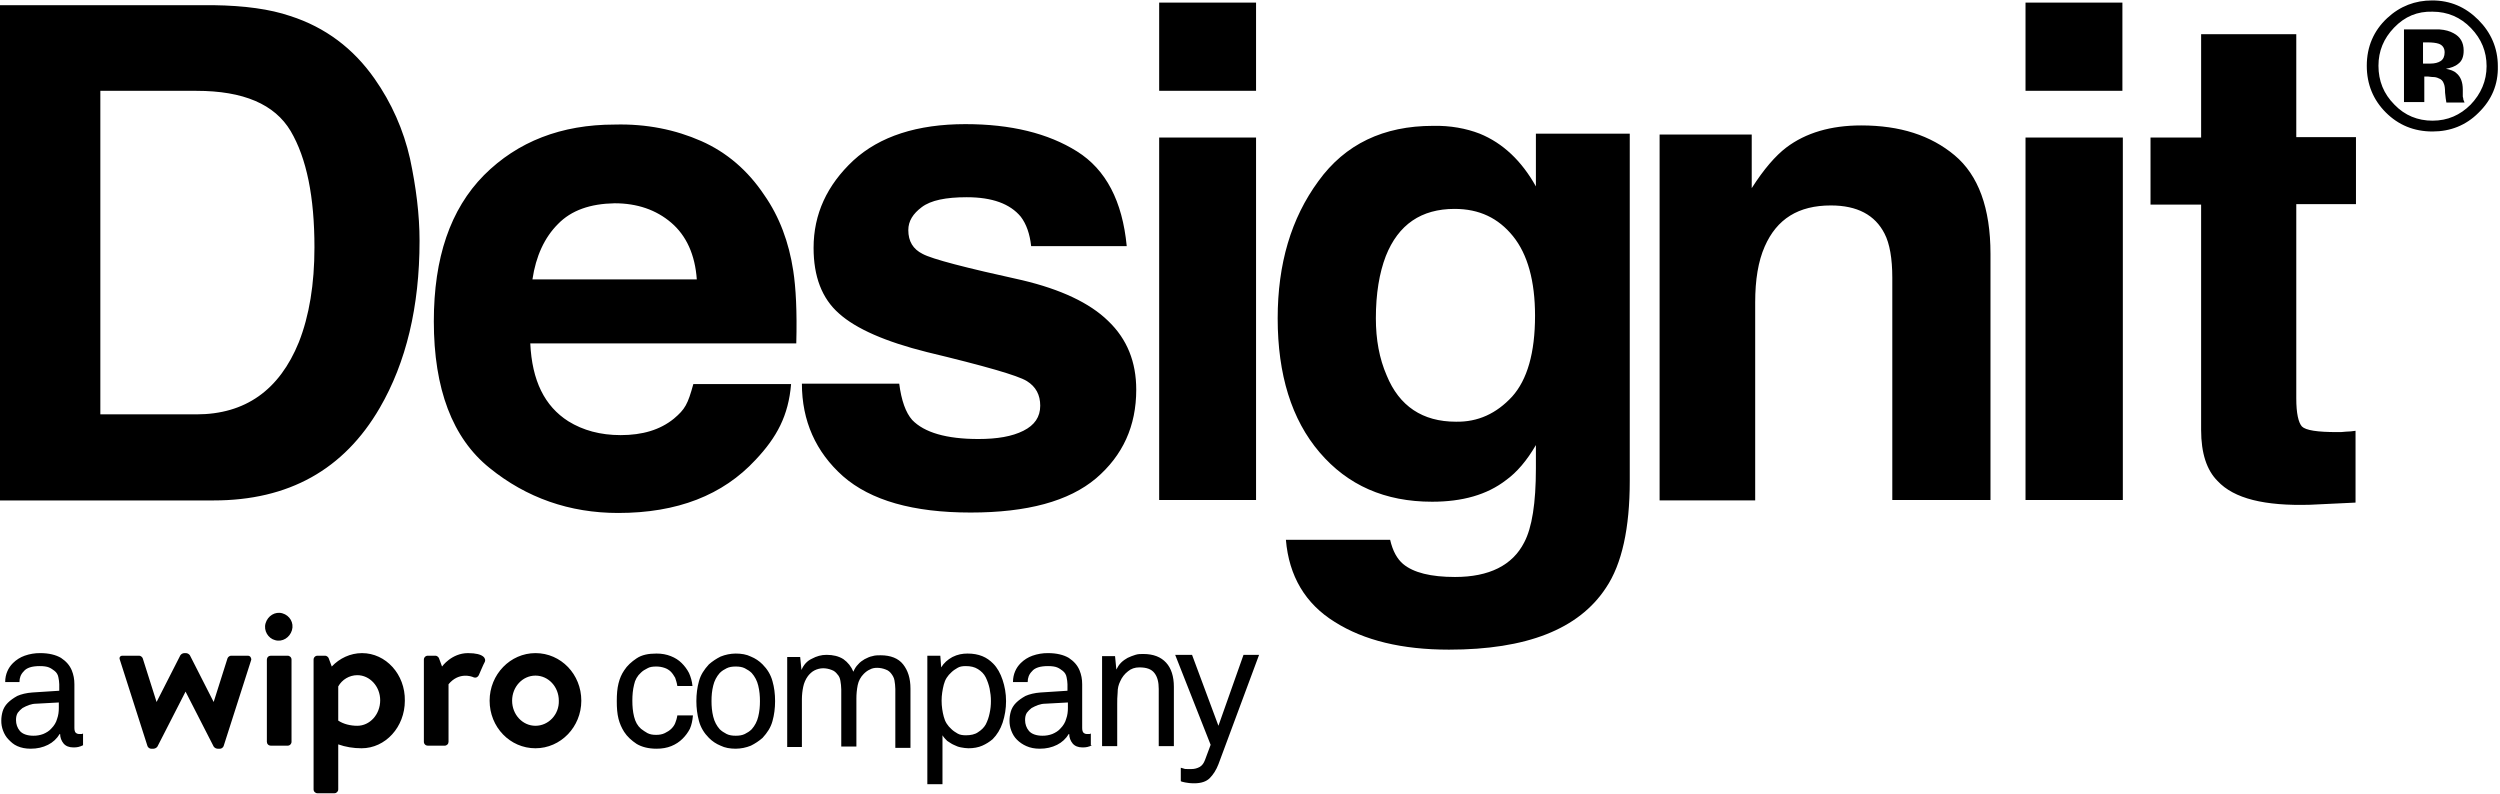
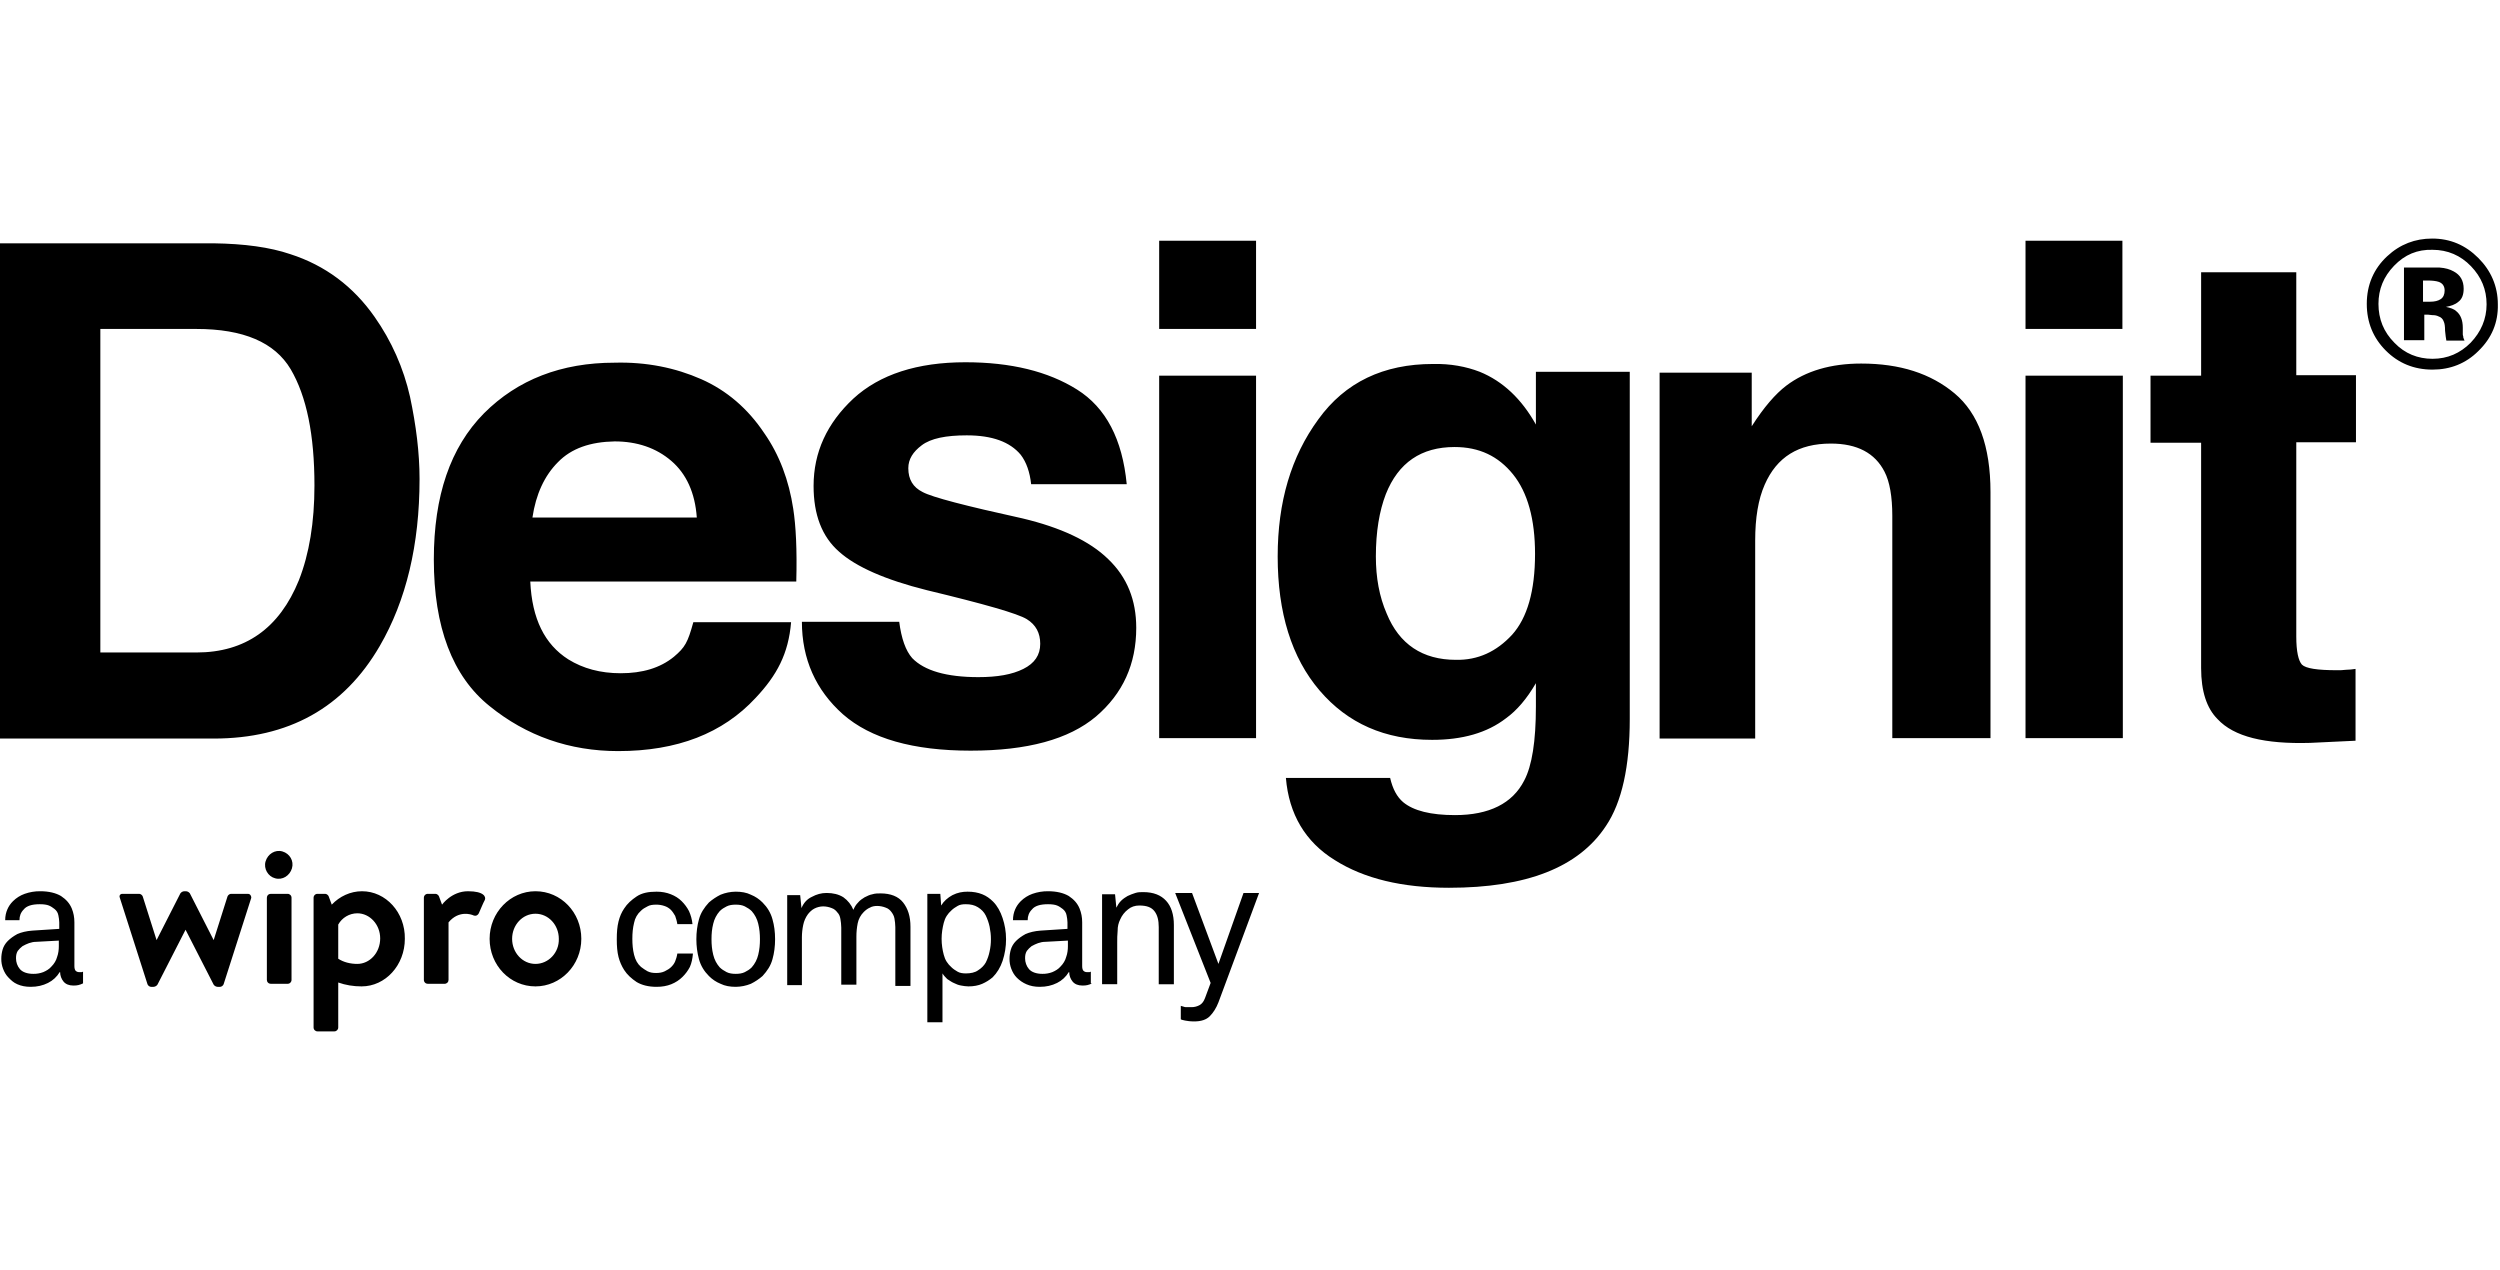
- <svg xmlns="http://www.w3.org/2000/svg" width="400" height="127" viewBox="0 0 400 127">
+ <svg xmlns="http://www.w3.org/2000/svg" width="250" height="127" viewBox="0 0 400 127">
  <g>
    <g transform="translate(0 97.578)">
      <path d="M85.675 6.92c-4.014 0-7.336 3.391-7.336 7.613 0 4.221 3.253 7.612 7.336 7.612 4.014 0 7.335-3.39 7.335-7.612 0-4.222-3.252-7.613-7.335-7.613zm0 11.627c-2.076 0-3.737-1.8-3.737-4.014 0-2.215 1.66-4.014 3.737-4.014 2.076 0 3.737 1.8 3.737 4.014.069 2.214-1.661 4.014-3.737 4.014zM39.654 7.336h-2.699c-.208 0-.484.207-.554.415l-2.214 6.99-3.806-7.475a.826.826 0 0 0-.623-.346h-.277a.826.826 0 0 0-.623.346l-3.806 7.474-2.215-6.99c-.069-.207-.346-.414-.553-.414h-2.7c-.345 0-.553.276-.414.622L23.599 21.8c.069.208.346.416.553.416h.415a.826.826 0 0 0 .623-.346l4.499-8.79 4.498 8.79a.826.826 0 0 0 .623.346h.415c.208 0 .484-.208.554-.416l4.429-13.84c0-.347-.208-.623-.554-.623zm6.367 0h-2.7a.62.62 0 0 0-.622.622v13.15a.62.62 0 0 0 .623.622h2.699a.62.62 0 0 0 .623-.623V7.958a.62.62 0 0 0-.623-.622zm11.903-.416c-1.869 0-3.599.83-4.844 2.146l-.485-1.315c-.069-.208-.346-.415-.553-.415h-1.246a.62.62 0 0 0-.623.622V28.72a.62.62 0 0 0 .623.623h2.699a.62.62 0 0 0 .623-.623v-7.198c1.176.416 2.422.623 3.737.623 3.806 0 6.92-3.39 6.92-7.612.07-4.222-3.045-7.613-6.851-7.613zm-.761 11.627c-1.108 0-2.215-.277-3.045-.83v-5.468a3.521 3.521 0 0 1 3.045-1.8c2.007 0 3.667 1.8 3.667 4.015 0 2.283-1.66 4.083-3.667 4.083zM74.879 6.92c-2.63 0-4.152 2.146-4.152 2.146l-.485-1.315c-.069-.208-.346-.415-.553-.415h-1.246a.62.62 0 0 0-.623.622v13.15a.62.62 0 0 0 .623.622h2.699a.62.62 0 0 0 .623-.623v-9.204c1.591-1.938 3.598-1.315 4.014-1.107.415.138.692-.07.83-.346.138-.277.692-1.661.969-2.146.207-.484-.139-1.384-2.7-1.384zM45.19.554c-1.176-.346-2.353.415-2.699 1.591-.346 1.177.416 2.422 1.523 2.7 1.176.345 2.353-.416 2.699-1.592.346-1.177-.346-2.353-1.523-2.7z" />
      <path d="M13.287 21.66a3.373 3.373 0 0 1-.761.278c-.277.069-.484.069-.83.069-.623 0-1.177-.208-1.523-.623a2.418 2.418 0 0 1-.554-1.522H9.55a4.54 4.54 0 0 1-1.868 1.73c-.83.415-1.73.623-2.769.623-.83 0-1.522-.139-2.145-.416-.623-.277-.969-.623-1.384-1.038-.415-.415-.692-.9-.9-1.453a4.29 4.29 0 0 1-.276-1.592c0-.484.069-.969.207-1.453.139-.484.415-.969.83-1.384.416-.415.9-.761 1.523-1.107.623-.277 1.453-.485 2.422-.554l4.291-.277v-1.038c0-.346-.07-.761-.138-1.107a1.64 1.64 0 0 0-.623-1.038c-.277-.208-.554-.415-.9-.554-.346-.138-.83-.207-1.453-.207-.623 0-1.177.069-1.592.207-.415.139-.761.346-.969.623-.484.484-.692 1.038-.692 1.73H.83c0-.692.139-1.246.346-1.73.208-.484.485-.9.9-1.315a5.08 5.08 0 0 1 1.869-1.176 7.239 7.239 0 0 1 2.491-.416c1.384 0 2.491.277 3.322.762.83.553 1.384 1.176 1.73 2.007.277.692.415 1.384.415 2.214v6.99c0 .346.07.623.208.761a.786.786 0 0 0 .553.208h.416l.207-.07v1.869zM9.55 14.81l-3.806.207c-.346 0-.692.07-1.107.208-.346.138-.692.277-1.038.484a3.966 3.966 0 0 0-.762.762c-.207.346-.276.692-.276 1.176 0 .623.207 1.246.622 1.73.416.485 1.177.761 2.146.761a4.29 4.29 0 0 0 1.591-.276c.485-.208.97-.485 1.315-.9.416-.415.762-.969.9-1.523.208-.553.277-1.176.277-1.73v-.9h.138zm101.315 2.145c-.07.761-.208 1.453-.484 2.076a6.31 6.31 0 0 1-1.177 1.592c-.484.484-1.107.9-1.8 1.176-.691.277-1.452.416-2.352.416-1.315 0-2.353-.277-3.183-.762-.83-.553-1.523-1.176-2.007-1.937a7.212 7.212 0 0 1-.9-2.077c-.208-.83-.277-1.73-.277-2.837 0-1.107.07-2.007.277-2.837.208-.83.484-1.454.9-2.076.484-.762 1.176-1.385 2.007-1.938.83-.554 1.868-.761 3.183-.761.83 0 1.592.138 2.284.415.692.277 1.245.623 1.73 1.107a6.31 6.31 0 0 1 1.176 1.592c.277.623.485 1.315.554 2.076h-2.422c-.07-.484-.208-.9-.346-1.315-.208-.346-.416-.692-.692-.969a2.606 2.606 0 0 0-1.038-.623 4.03 4.03 0 0 0-1.315-.207c-.554 0-1.038.069-1.384.277-.416.207-.762.415-1.038.692a3.428 3.428 0 0 0-1.108 1.937c-.207.83-.277 1.661-.277 2.56 0 .9.07 1.731.277 2.561.208.83.554 1.454 1.108 1.938.346.277.692.485 1.038.692.415.208.83.277 1.384.277.484 0 .969-.07 1.384-.277.415-.207.761-.415 1.038-.692.277-.277.484-.553.623-.9.138-.346.276-.76.346-1.245h2.491v.069zm13.149-2.353c0 1.107-.139 2.215-.415 3.183-.277 1.039-.83 1.869-1.592 2.7-.554.484-1.177.9-1.869 1.245a6.56 6.56 0 0 1-2.422.485c-.9 0-1.73-.139-2.422-.485a5.53 5.53 0 0 1-1.868-1.246c-.762-.76-1.315-1.66-1.592-2.699a12.173 12.173 0 0 1-.415-3.183c0-1.107.138-2.214.415-3.183.277-1.038.83-1.869 1.592-2.7a8.793 8.793 0 0 1 1.868-1.245 6.56 6.56 0 0 1 2.422-.484c.9 0 1.73.138 2.422.484a5.53 5.53 0 0 1 1.869 1.246c.761.761 1.315 1.66 1.592 2.699.276.969.415 2.007.415 3.183zm-2.422 0c0-.83-.07-1.66-.277-2.491a4.625 4.625 0 0 0-1.038-2.007c-.277-.277-.692-.554-1.107-.761-.416-.208-.9-.277-1.454-.277-.553 0-1.038.069-1.453.277-.415.207-.761.415-1.107.76a4.625 4.625 0 0 0-1.038 2.008c-.208.83-.277 1.591-.277 2.491 0 .83.069 1.661.277 2.491.207.83.553 1.454 1.038 2.007.277.277.692.554 1.107.762.415.207.9.276 1.453.276.554 0 1.038-.069 1.454-.276.415-.208.76-.416 1.107-.762a4.625 4.625 0 0 0 1.038-2.007c.207-.83.277-1.66.277-2.49zm21.66 7.197v-9.135c0-.484-.069-.968-.138-1.384-.069-.415-.277-.761-.484-1.038-.208-.277-.485-.553-.9-.692a3.765 3.765 0 0 0-1.384-.277c-.415 0-.83.07-1.176.277-.346.139-.692.415-.97.692a3.529 3.529 0 0 0-.968 1.8 10.745 10.745 0 0 0-.208 2.145v7.682h-2.422v-9.135c0-.485-.07-.97-.138-1.385-.07-.415-.208-.76-.485-1.038-.207-.276-.484-.553-.9-.692a3.765 3.765 0 0 0-1.383-.276 3.15 3.15 0 0 0-1.385.346c-.415.207-.76.553-1.038.9a4.396 4.396 0 0 0-.76 1.73 9.734 9.734 0 0 0-.209 1.937v7.682h-2.352V7.543h2.076l.207 2.076c.346-.83.9-1.453 1.661-1.799.761-.415 1.523-.623 2.353-.623 1.038 0 1.938.208 2.7.692a4.589 4.589 0 0 1 1.59 2.007c.208-.484.416-.83.762-1.176.277-.346.692-.623 1.038-.83.415-.208.83-.416 1.246-.485.415-.139.9-.139 1.315-.139 1.591 0 2.837.485 3.598 1.454.762.969 1.177 2.214 1.177 3.875v9.481h-2.422V21.8zm17.717-7.197a10.99 10.99 0 0 1-.554 3.46c-.346 1.038-.9 1.938-1.591 2.63a6.738 6.738 0 0 1-1.661 1.038c-.623.277-1.384.415-2.215.415-.415 0-.761-.069-1.176-.138-.416-.07-.762-.208-1.177-.415-.346-.139-.692-.416-1.038-.623-.277-.277-.554-.554-.761-.9v7.82h-2.422V7.336h2.076l.138 1.868c.415-.692 1.038-1.246 1.8-1.66.83-.416 1.591-.554 2.422-.554.9 0 1.66.138 2.353.415.692.277 1.245.692 1.73 1.176.692.692 1.176 1.592 1.522 2.63.346 1.038.554 2.145.554 3.391zm-2.422 0c0-.692-.07-1.315-.208-2.007a7.905 7.905 0 0 0-.623-1.8c-.277-.553-.692-.968-1.245-1.314-.554-.346-1.177-.484-1.938-.484-.554 0-.969.069-1.315.276-.346.208-.692.416-.969.692-.623.554-1.038 1.177-1.246 2.007-.207.83-.346 1.661-.346 2.56 0 .9.139 1.8.346 2.561.208.83.623 1.454 1.246 2.007.277.277.623.485.969.692.346.208.83.277 1.315.277.761 0 1.453-.138 1.938-.484.553-.346.968-.761 1.245-1.246a6.889 6.889 0 0 0 .623-1.8 8.754 8.754 0 0 0 .208-1.937zm16.193 7.059a3.373 3.373 0 0 1-.76.277c-.278.069-.485.069-.831.069-.623 0-1.177-.208-1.523-.623a2.418 2.418 0 0 1-.553-1.522h-.07a4.54 4.54 0 0 1-1.868 1.73c-.83.415-1.73.623-2.768.623-.83 0-1.523-.139-2.146-.416a4.93 4.93 0 0 1-1.522-1.038c-.415-.415-.692-.9-.9-1.453a4.29 4.29 0 0 1-.277-1.592c0-.484.07-.969.208-1.453.139-.484.415-.969.83-1.384.416-.415.9-.761 1.523-1.107.623-.277 1.453-.485 2.422-.554l4.29-.277v-1.038c0-.346-.068-.761-.138-1.107a1.64 1.64 0 0 0-.622-1.038c-.277-.208-.554-.415-.9-.554-.346-.138-.83-.207-1.453-.207-.623 0-1.177.069-1.592.207-.415.139-.761.346-.969.623-.484.484-.692 1.038-.692 1.73h-2.353c0-.692.139-1.246.346-1.73.208-.484.485-.9.9-1.315a5.08 5.08 0 0 1 1.868-1.176 7.239 7.239 0 0 1 2.492-.416c1.384 0 2.491.277 3.321.762.83.553 1.385 1.176 1.73 2.007.277.692.416 1.384.416 2.214v6.99c0 .346.069.623.207.761a.786.786 0 0 0 .554.208h.415l.208-.07v1.869h.207zm-3.737-6.851l-3.806.207c-.346 0-.692.07-1.107.208-.346.138-.692.277-1.038.484a3.966 3.966 0 0 0-.761.762c-.208.346-.277.692-.277 1.176 0 .623.207 1.246.623 1.73.415.485 1.176.761 2.145.761a4.29 4.29 0 0 0 1.592-.276c.484-.208.969-.485 1.315-.9.415-.415.76-.969.9-1.523.207-.553.276-1.176.276-1.73v-.9h.138zm14.395 6.99v-9.136c0-1.107-.208-1.937-.692-2.56-.485-.623-1.246-.9-2.422-.9-.692 0-1.315.208-1.8.623a4.001 4.001 0 0 0-1.245 1.592 3.831 3.831 0 0 0-.415 1.799c-.07.692-.07 1.315-.07 1.869v6.712h-2.422V7.405h2.076l.208 2.145c.208-.415.415-.761.761-1.107.346-.346.692-.554 1.038-.761.415-.208.83-.346 1.246-.485.415-.138.83-.138 1.246-.138 1.66 0 2.837.484 3.667 1.384.83.9 1.246 2.214 1.246 3.875V21.8h-2.422zm9.55 2.906c-.346.9-.83 1.66-1.384 2.214-.554.554-1.384.83-2.491.83-.623 0-1.108-.068-1.454-.138-.346-.069-.622-.138-.692-.207V25.26c.139.069.346.069.485.138.138.07.346.07.553.07h.692a2.65 2.65 0 0 0 1.315-.347c.346-.208.623-.554.83-1.107l.9-2.422-5.674-14.395h2.699l4.221 11.35 4.014-11.35h2.491l-6.505 17.509z" />
    </g>
    <path d="M16.055 14.533v51.765H31.42c7.82 0 13.287-3.876 16.401-11.558 1.661-4.221 2.491-9.273 2.491-15.155 0-8.097-1.245-14.256-3.806-18.616-2.56-4.29-7.543-6.436-15.086-6.436H16.055zM46.436 2.56C52.042 4.36 56.54 7.75 59.931 12.595a35.985 35.985 0 0 1 5.675 12.803c.968 4.567 1.522 8.927 1.522 13.149 0 10.519-2.145 19.446-6.367 26.713-5.744 9.896-14.602 14.81-26.574 14.81H0V.83h34.187c4.913.07 8.996.623 12.249 1.73zm42.837 33.287c-2.145 2.145-3.53 5.12-4.083 8.858h26.298c-.277-3.945-1.661-6.99-4.083-9.066-2.422-2.076-5.467-3.114-9.066-3.114-3.875.07-6.92 1.107-9.066 3.322M112.18 22.56c4.083 1.799 7.474 4.705 10.104 8.65 2.422 3.46 3.944 7.543 4.636 12.11.416 2.7.623 6.506.485 11.627h-42.56c.276 5.952 2.283 10.035 6.09 12.457 2.352 1.453 5.12 2.214 8.373 2.214 3.46 0 6.298-.83 8.512-2.63 1.8-1.522 2.215-2.283 3.114-5.536h15.64c-.415 5.052-2.283 8.512-5.674 12.111-5.26 5.675-12.526 8.512-22.007 8.512-7.751 0-14.672-2.422-20.554-7.197-5.951-4.775-8.927-12.664-8.927-23.46 0-10.173 2.63-17.924 8.027-23.391 5.398-5.398 12.388-8.097 20.9-8.097 5.121-.139 9.758.83 13.84 2.63m31.696 38.823c.346 2.699 1.038 4.637 2.077 5.813 1.937 2.007 5.467 3.045 10.588 3.045 3.045 0 5.398-.415 7.197-1.315 1.8-.9 2.699-2.214 2.699-4.014 0-1.73-.692-3.044-2.145-3.944-1.454-.9-6.782-2.422-15.987-4.637-6.643-1.66-11.349-3.737-14.048-6.159-2.768-2.422-4.083-5.952-4.083-10.519 0-5.398 2.145-10.035 6.367-13.98 4.221-3.875 10.242-5.812 17.924-5.812 7.266 0 13.218 1.453 17.854 4.36 4.637 2.906 7.267 7.958 7.959 15.155h-15.294c-.208-1.938-.762-3.53-1.661-4.706-1.73-2.076-4.568-3.114-8.65-3.114-3.323 0-5.745.485-7.198 1.592-1.384 1.038-2.145 2.214-2.145 3.668 0 1.799.761 3.045 2.283 3.806 1.523.83 6.852 2.214 15.987 4.221 6.09 1.454 10.726 3.599 13.702 6.505 3.045 2.907 4.498 6.575 4.498 11.004 0 5.813-2.145 10.519-6.436 14.187-4.36 3.668-11.003 5.467-20.069 5.467-9.204 0-15.986-1.938-20.415-5.813-4.36-3.876-6.575-8.858-6.575-14.81h15.571zm98.063 2.076c2.422-2.699 3.668-6.99 3.668-12.941 0-5.536-1.177-9.827-3.53-12.734-2.353-2.906-5.398-4.36-9.342-4.36-5.33 0-8.997 2.492-11.004 7.544-1.038 2.699-1.592 6.02-1.592 9.965 0 3.391.554 6.436 1.73 9.135 2.007 4.914 5.744 7.405 11.073 7.405 3.53.07 6.505-1.315 8.997-4.014m-5.19-42.076c3.736 1.523 6.712 4.36 8.996 8.443v-8.443h15.017v55.571c0 7.543-1.245 13.287-3.806 17.093-4.36 6.644-12.734 9.897-25.121 9.897-7.474 0-13.564-1.454-18.27-4.43-4.706-2.906-7.336-7.335-7.82-13.148h16.678c.415 1.8 1.107 3.045 2.076 3.875 1.661 1.384 4.43 2.076 8.305 2.076 5.467 0 9.204-1.868 11.072-5.536 1.246-2.353 1.869-6.298 1.869-11.834v-3.737c-1.453 2.491-3.045 4.36-4.775 5.606-3.045 2.353-6.99 3.46-11.834 3.46-7.543 0-13.495-2.63-17.993-7.89-4.498-5.259-6.713-12.456-6.713-21.453 0-8.72 2.145-15.986 6.505-21.937 4.29-5.952 10.45-8.859 18.34-8.859 2.768-.069 5.328.416 7.473 1.246m75.987 3.46c3.806 3.184 5.744 8.443 5.744 15.779V80h-15.71V44.43c0-3.046-.415-5.468-1.246-7.06-1.522-2.976-4.36-4.498-8.58-4.498-5.191 0-8.651 2.145-10.59 6.574-1.037 2.353-1.522 5.33-1.522 8.928v31.695h-15.294V21.522h14.74v8.582c1.939-3.045 3.807-5.19 5.537-6.505 3.114-2.353 7.128-3.53 11.972-3.53 6.229 0 11.142 1.592 14.949 4.775m11.349-2.837h15.571V80h-15.571V22.007zm15.502-7.474h-15.502V.415h15.502v14.118zm-154.118 7.474h15.502V80h-15.502V22.007zm15.502-7.474h-15.502V.415h15.502v14.118zm143.114 18.2V22.008h8.097V5.467h15.225v16.47h9.55v10.727h-9.55v31.073c0 2.422.346 3.875.9 4.498.622.623 2.49.9 5.605.9.484 0 .969 0 1.453-.07.485 0 1.038-.068 1.523-.138v11.488l-7.267.346c-7.266.208-12.18-.969-14.81-3.806-1.73-1.73-2.63-4.429-2.63-8.166V32.734h-8.096zm46.09-25.743c-.415-.139-1.038-.208-1.8-.208h-.691v3.391h1.176c.692 0 1.246-.138 1.661-.415.415-.277.623-.761.623-1.384 0-.692-.346-1.177-.969-1.384zm-5.536 9.342V4.706H390.31c.97.07 1.661.277 2.284.623 1.038.553 1.592 1.453 1.592 2.768 0 .969-.277 1.66-.83 2.076-.554.484-1.246.692-2.008.83.693.139 1.315.346 1.661.693.692.553 1.038 1.453 1.038 2.63v1.037c0 .07 0 .208.07.346 0 .139 0 .208.069.346l.138.346h-2.906c-.07-.346-.139-.9-.208-1.591 0-.692-.07-1.177-.208-1.454a1.248 1.248 0 0 0-.83-.83c-.277-.138-.554-.208-1.038-.208l-.623-.069h-.623v4.083h-3.252zM383.045 4.43c-1.66 1.73-2.491 3.737-2.491 6.09 0 2.422.83 4.498 2.56 6.228 1.661 1.73 3.737 2.561 6.09 2.561 2.422 0 4.43-.9 6.09-2.56 1.661-1.73 2.56-3.807 2.56-6.16s-.83-4.36-2.49-6.09c-1.662-1.73-3.738-2.63-6.16-2.63-2.422-.069-4.429.762-6.159 2.561zm13.495 13.633c-2.007 2.007-4.498 2.976-7.336 2.976-2.976 0-5.467-1.038-7.474-3.045-2.007-2.007-3.045-4.498-3.045-7.474 0-3.045 1.107-5.606 3.253-7.612 2.076-1.938 4.498-2.838 7.197-2.838 2.907 0 5.329 1.038 7.405 3.114 2.007 2.007 3.114 4.499 3.114 7.405.07 2.907-.969 5.398-3.114 7.474z" />
  </g>
</svg>
